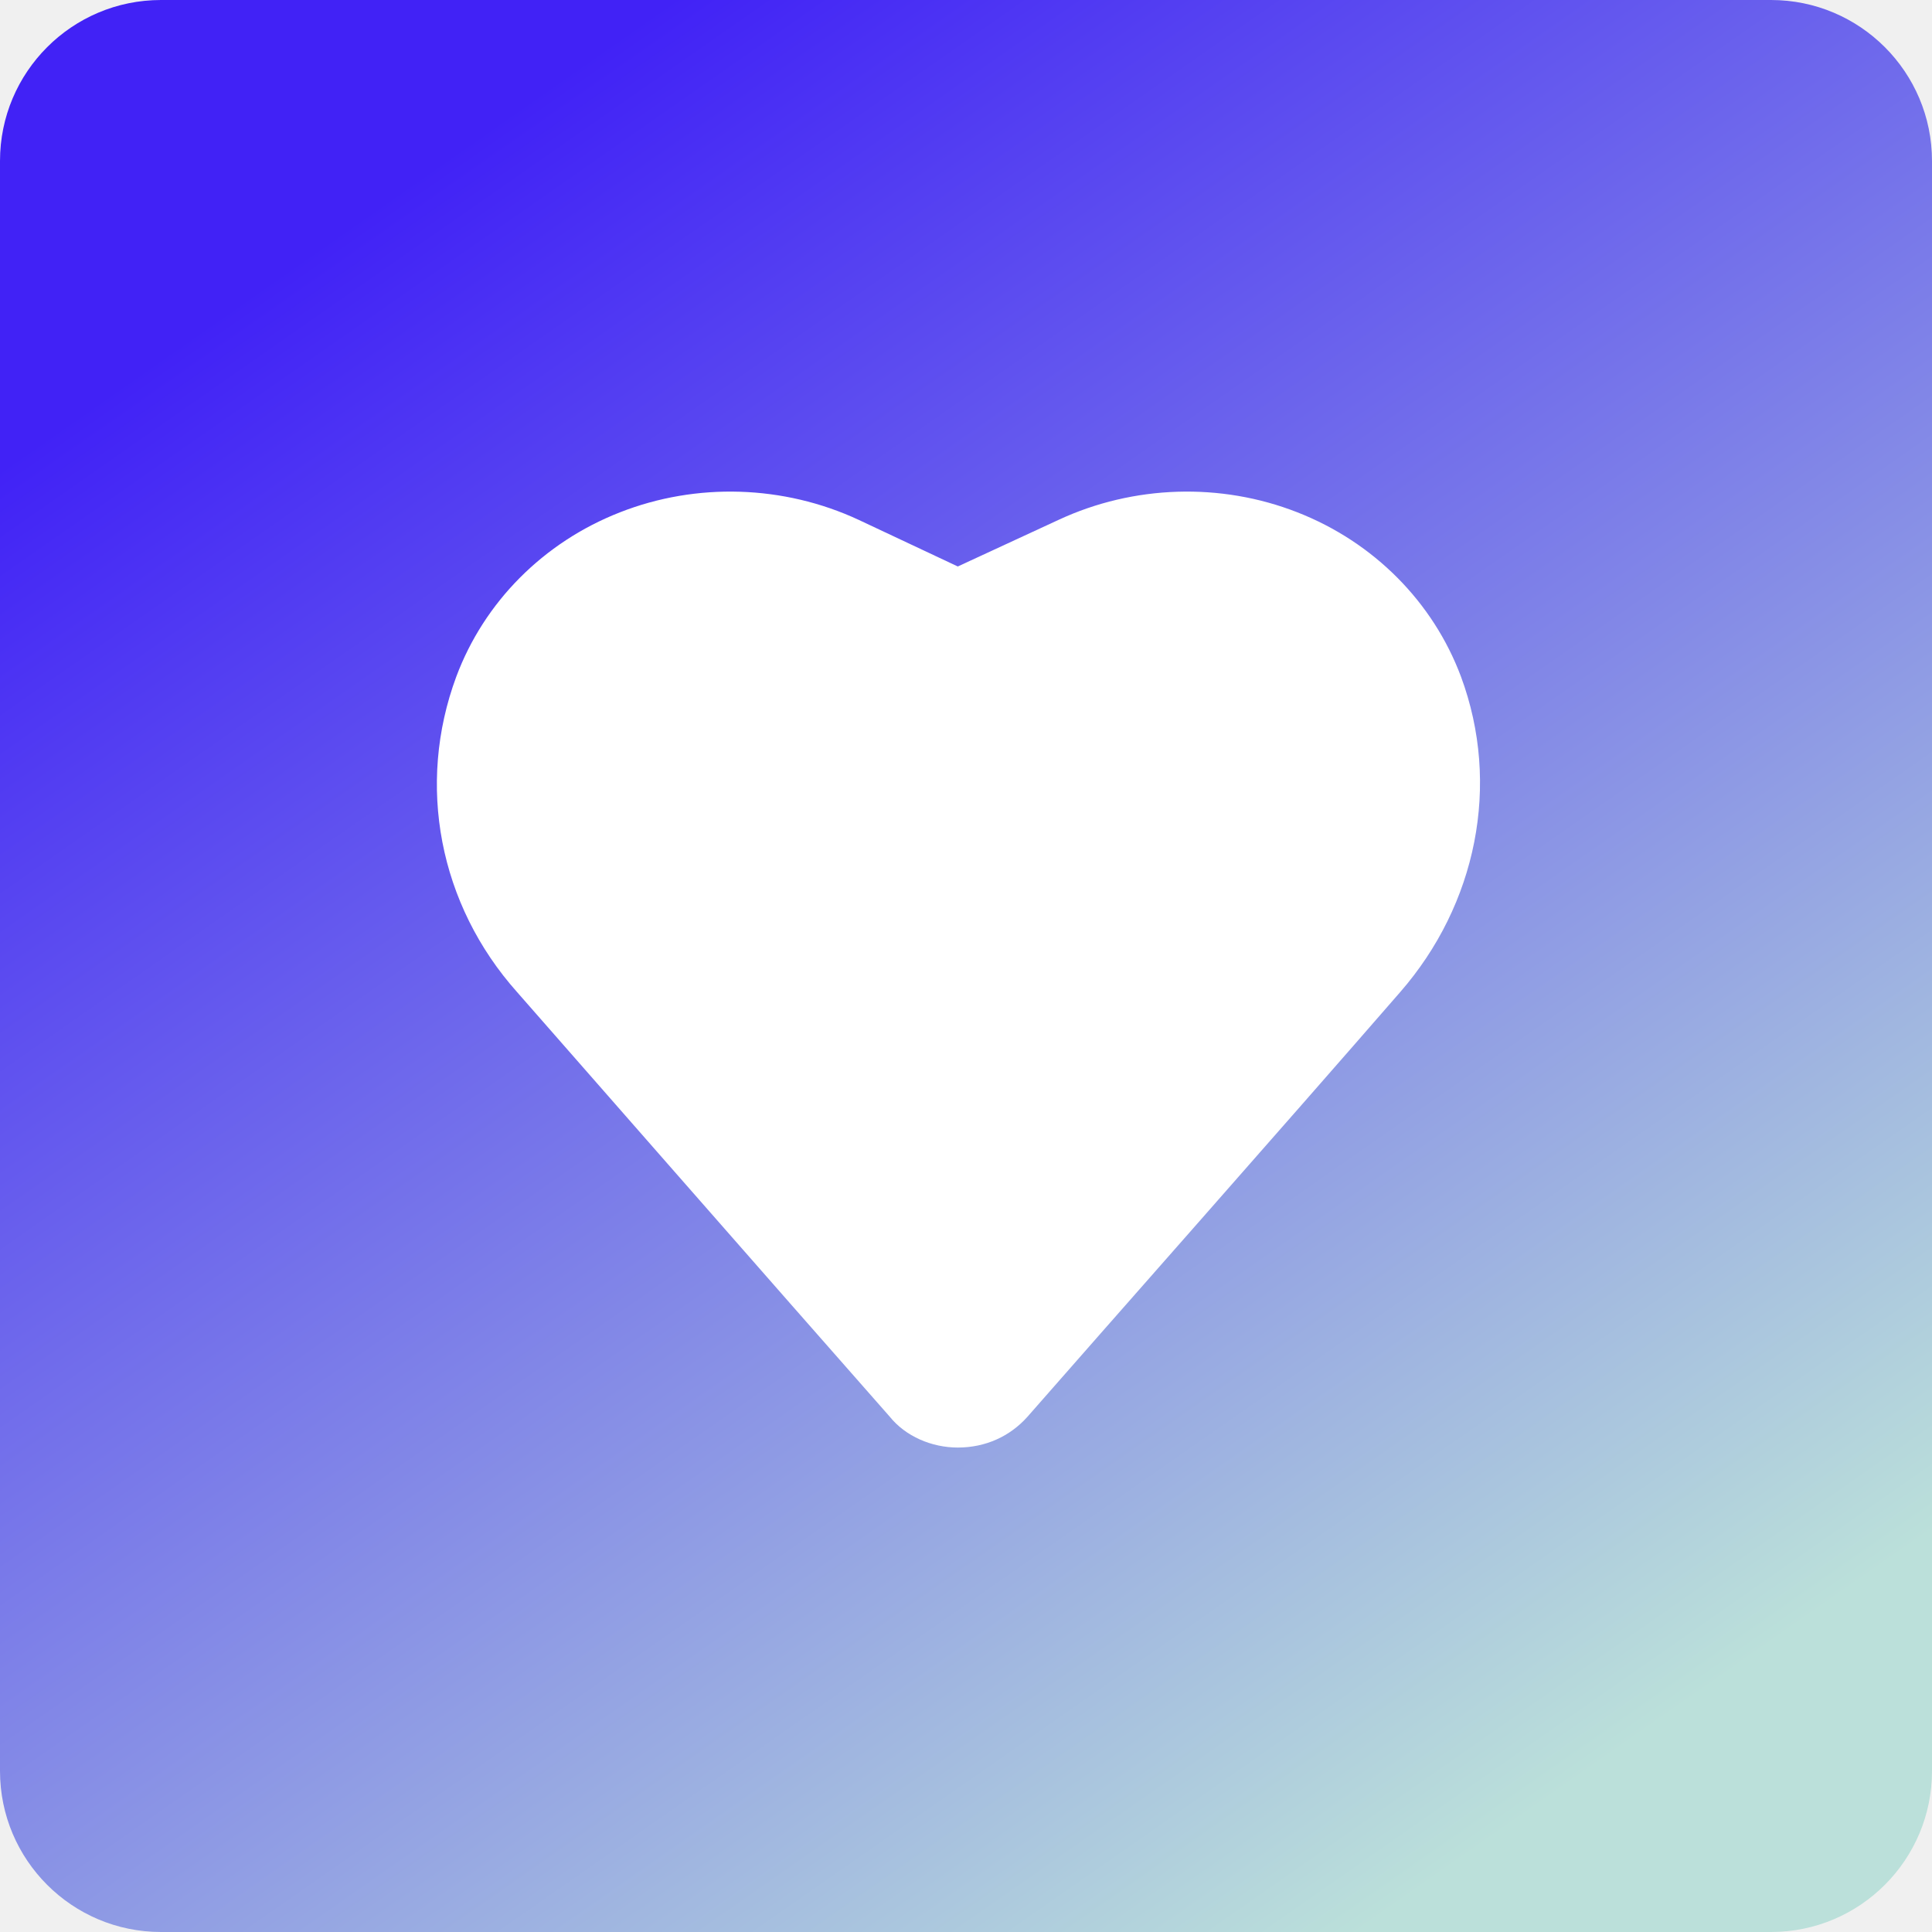
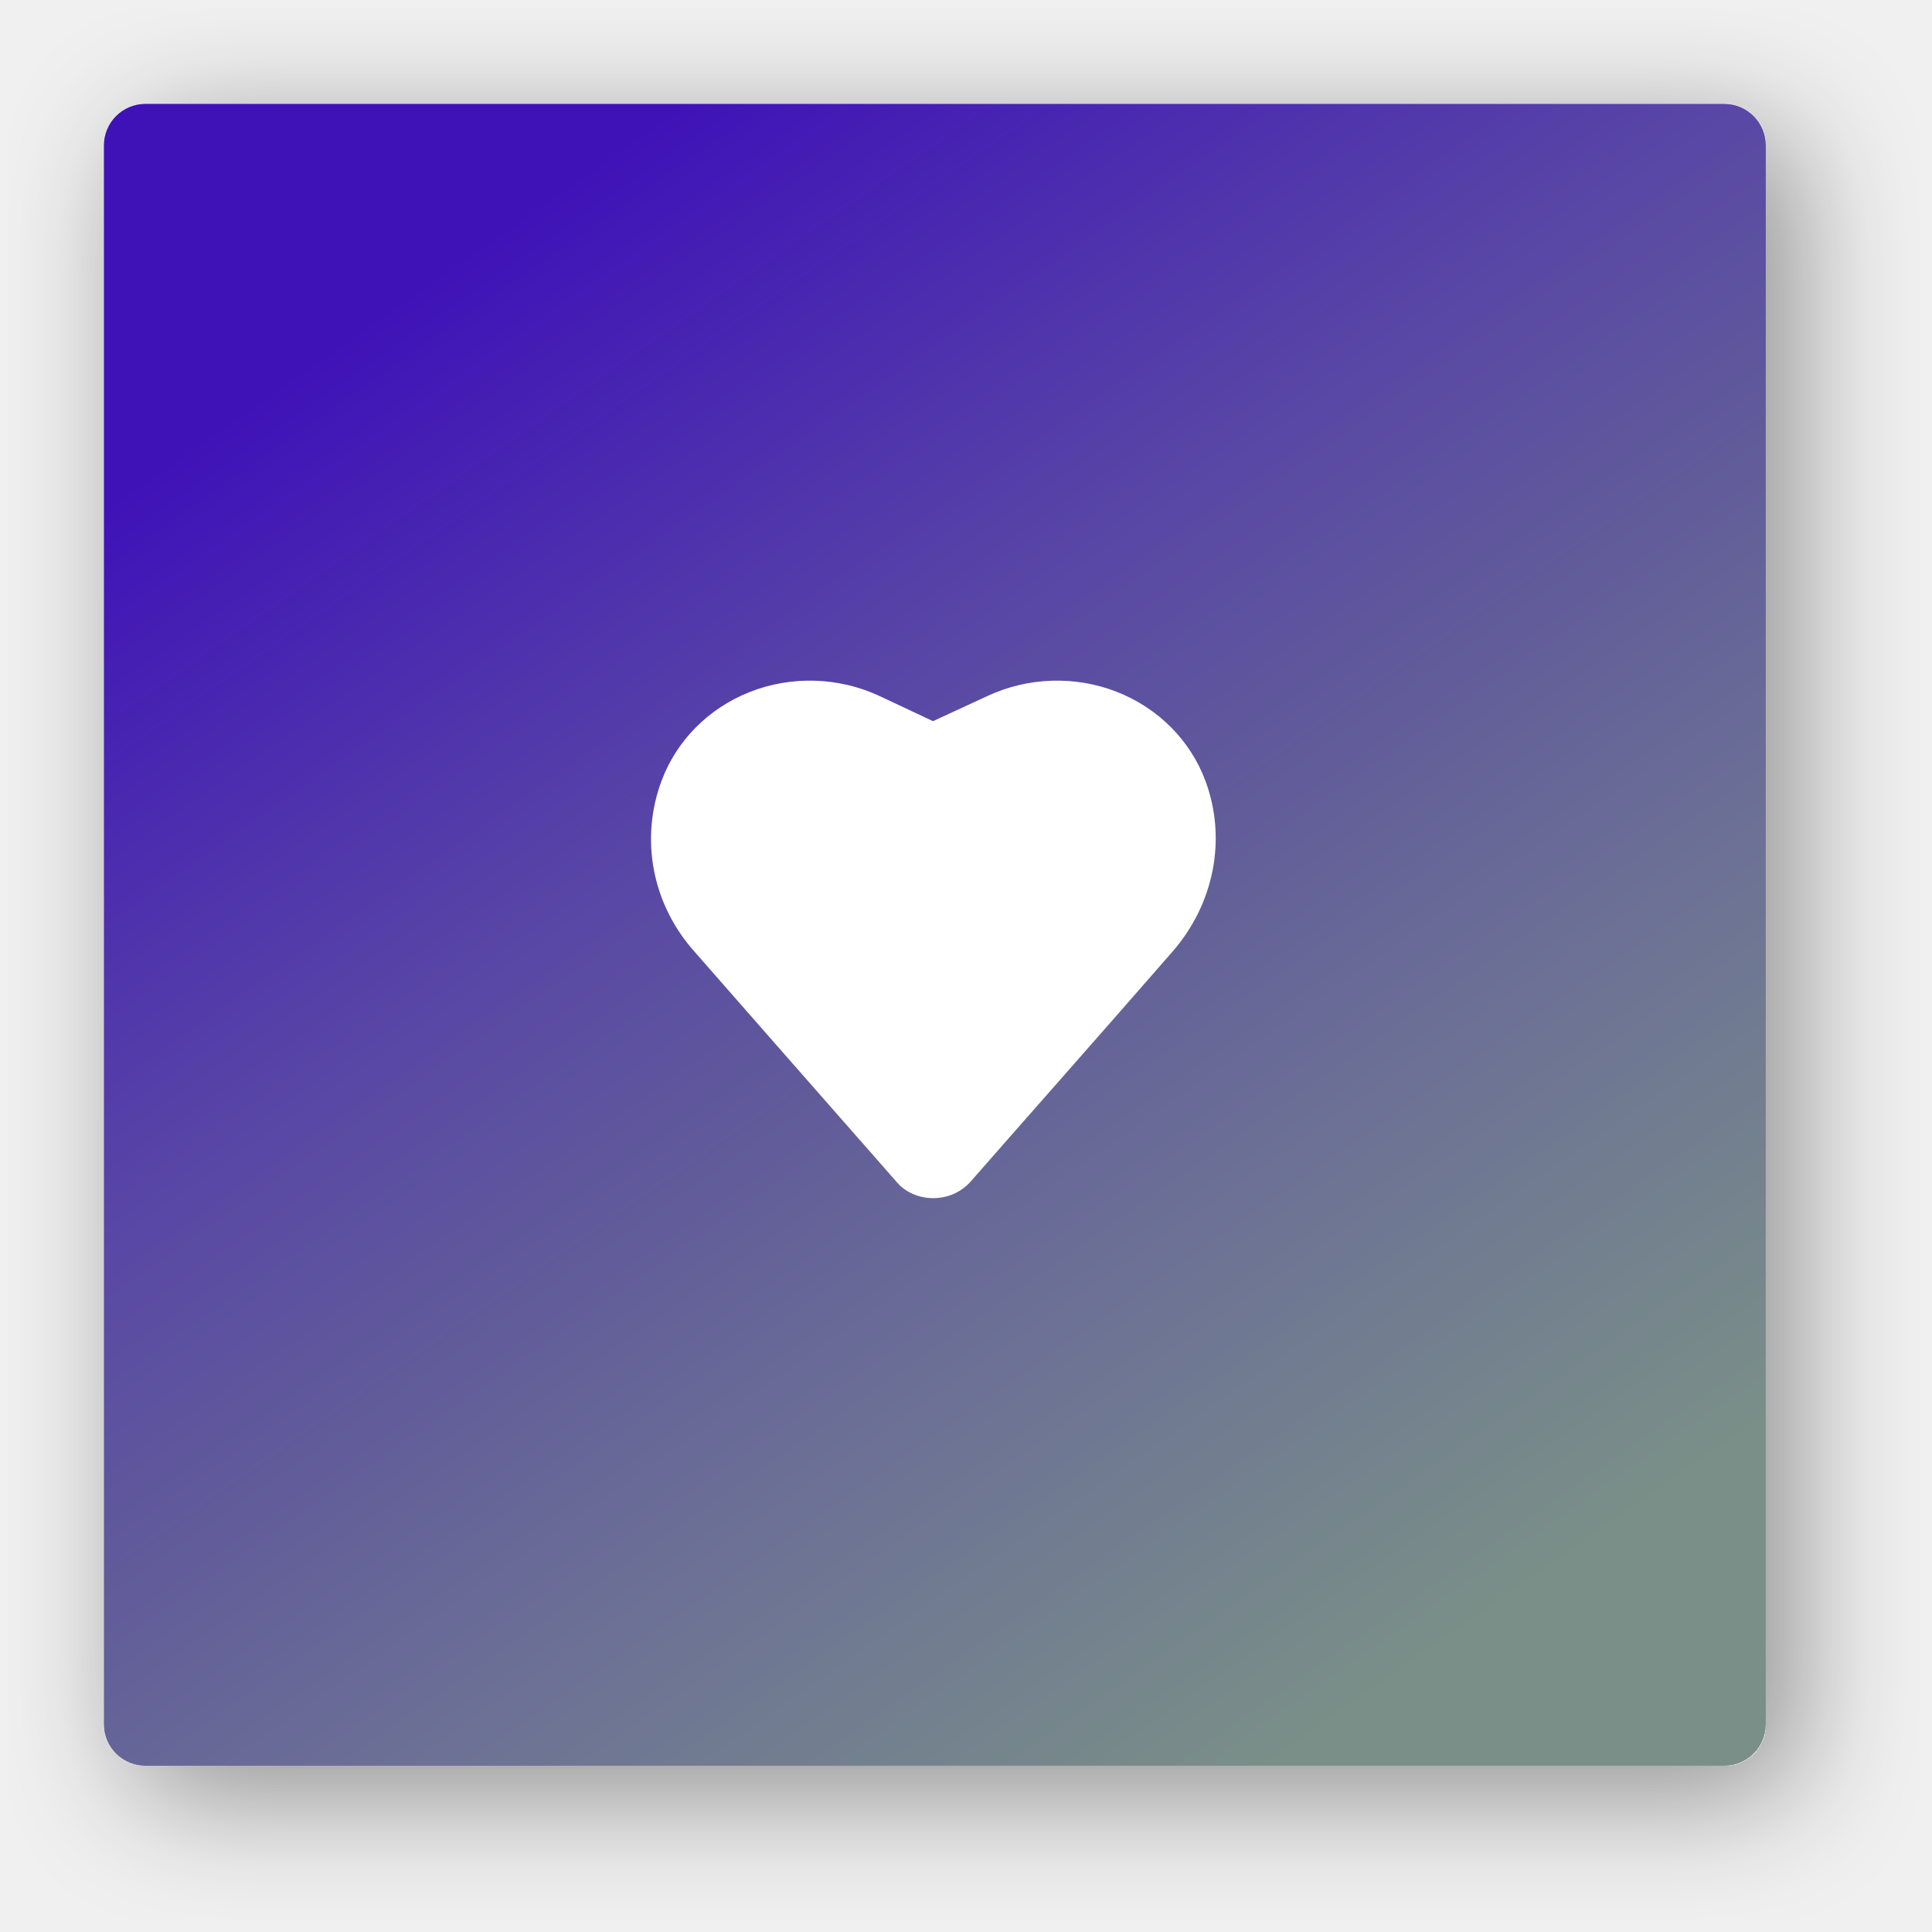
- <svg xmlns="http://www.w3.org/2000/svg" width="24" height="24" viewBox="0 0 24 24" fill="none">
-   <g clip-path="url(#clip0_406_562)">
-     <rect width="24" height="24" rx="2" fill="url(#paint0_linear_406_562)" />
-     <g clip-path="url(#clip1_406_562)">
-       <path fill-rule="evenodd" clip-rule="evenodd" d="M6.425 12.326C6.425 12.326 9.886 16.276 11.054 17.6C11.249 17.842 11.573 17.982 11.898 17.982C12.244 17.982 12.547 17.842 12.763 17.6C13.65 16.586 15.943 13.993 17.392 12.326C18.343 11.236 18.646 9.747 18.149 8.406C17.803 7.48 17.067 6.736 16.116 6.364C15.164 5.991 14.082 6.025 13.152 6.457L11.898 7.037L10.665 6.457C9.735 6.025 8.653 5.991 7.702 6.364C6.75 6.736 6.014 7.48 5.668 8.406C5.171 9.747 5.452 11.236 6.425 12.326ZM12.006 16.589C11.984 16.618 11.941 16.635 11.898 16.635C11.876 16.635 11.833 16.618 11.811 16.589C11.119 15.823 7.377 11.557 7.377 11.557C6.707 10.791 6.512 9.745 6.858 8.802C7.074 8.2 7.55 7.716 8.177 7.474C8.805 7.231 9.497 7.253 10.102 7.534C10.946 7.924 11.638 8.244 11.638 8.244C11.811 8.325 12.006 8.325 12.179 8.244L13.715 7.534C14.299 7.253 15.012 7.231 15.64 7.474C16.245 7.716 16.743 8.2 16.959 8.802C17.305 9.745 17.111 10.791 16.418 11.557C16.418 11.557 12.676 15.823 12.006 16.589Z" fill="white" />
-       <ellipse cx="9.28" cy="9.62" rx="3.4" ry="3.06" fill="white" />
-       <ellipse cx="14.72" cy="9.62" rx="3.4" ry="3.06" fill="white" />
-       <rect x="12.048" y="7.92" width="6.8" height="6.8" transform="rotate(45 12.0483 7.92009)" fill="white" />
+ <svg xmlns="http://www.w3.org/2000/svg" width="93" height="93" viewBox="0 0 93 93" fill="none">
+   <g filter="url(#filter0_d_823_421)">
+     <g clip-path="url(#clip0_823_421)">
+       <rect x="5" y="5" width="80" height="80" rx="0.69" fill="url(#paint0_linear_823_421)" />
+       <path fill-rule="evenodd" clip-rule="evenodd" d="M33.432 45.811C33.432 45.811 40.692 54.095 43.142 56.873C43.55 57.381 44.231 57.675 44.912 57.675C45.638 57.675 46.273 57.381 46.727 56.873C48.587 54.745 53.396 49.306 56.437 45.811C58.433 43.523 59.068 40.401 58.025 37.587C57.299 35.644 55.756 34.084 53.759 33.303C51.763 32.521 49.494 32.592 47.543 33.498L44.912 34.715L42.325 33.498C40.374 32.592 38.105 32.521 36.109 33.303C34.113 34.084 32.57 35.644 31.844 37.587C30.8 40.401 31.39 43.523 33.432 45.811ZM45.138 54.753C45.093 54.814 45.002 54.849 44.912 54.849C44.866 54.849 44.775 54.814 44.73 54.753C43.278 53.146 35.428 44.197 35.428 44.197C34.022 42.59 33.614 40.395 34.34 38.417C34.793 37.154 35.791 36.139 37.107 35.631C38.423 35.123 39.875 35.169 41.146 35.758C42.915 36.577 44.367 37.246 44.367 37.246C44.73 37.417 45.138 37.417 45.501 37.246L48.723 35.758C49.948 35.169 51.445 35.123 52.761 35.631C54.032 36.139 55.075 37.154 55.529 38.417C56.255 40.395 55.847 42.59 54.395 44.197C54.395 44.197 46.545 53.146 45.138 54.753Z" fill="white" />
+       <ellipse cx="39.421" cy="40.134" rx="7.132" ry="6.419" fill="white" />
+       <ellipse cx="50.832" cy="40.134" rx="7.132" ry="6.419" fill="white" />
+       <rect x="45.227" y="36.568" width="14.264" height="14.264" transform="rotate(45 45.2275 36.5682)" fill="white" />
    </g>
  </g>
  <defs>
-     <linearGradient id="paint0_linear_406_562" x1="5.12" y1="2.24" x2="19.2" y2="22.4" gradientUnits="userSpaceOnUse">
-       <stop stop-color="#4122F6" />
-       <stop offset="1" stop-color="#BBE0DA" />
+     <filter id="filter0_d_823_421" x="0.379" y="0.379" width="92" height="92" filterUnits="userSpaceOnUse" color-interpolation-filters="sRGB">
+       <feFlood flood-opacity="0" result="BackgroundImageFix" />
+       <feColorMatrix in="SourceAlpha" type="matrix" values="0 0 0 0 0 0 0 0 0 0 0 0 0 0 0 0 0 0 127 0" result="hardAlpha" />
+       <feOffset dx="1.379" dy="1.379" />
+       <feGaussianBlur stdDeviation="3" />
+       <feComposite in2="hardAlpha" operator="out" />
+       <feColorMatrix type="matrix" values="0 0 0 0 0 0 0 0 0 0 0 0 0 0 0 0 0 0 0.4 0" />
+       <feBlend mode="normal" in2="BackgroundImageFix" result="effect1_dropShadow_823_421" />
+       <feBlend mode="normal" in="SourceGraphic" in2="effect1_dropShadow_823_421" result="shape" />
+     </filter>
+     <linearGradient id="paint0_linear_823_421" x1="22.067" y1="12.467" x2="69" y2="79.667" gradientUnits="userSpaceOnUse">
+       <stop stop-color="#3F12B8" />
+       <stop offset="0.344" stop-color="#5846A6" />
+       <stop offset="0.521" stop-color="#615B9A" />
+       <stop offset="0.693" stop-color="#6B6F96" />
+       <stop offset="1" stop-color="#7A8F88" />
    </linearGradient>
-     <clipPath id="clip0_406_562">
-       <rect width="24" height="24" fill="white" />
-     </clipPath>
-     <clipPath id="clip1_406_562">
-       <rect width="13.6" height="13.6" fill="white" transform="translate(5.20001 5.2)" />
+     <clipPath id="clip0_823_421">
+       <rect x="5" y="5" width="80" height="80" rx="2" fill="white" />
    </clipPath>
  </defs>
</svg>
